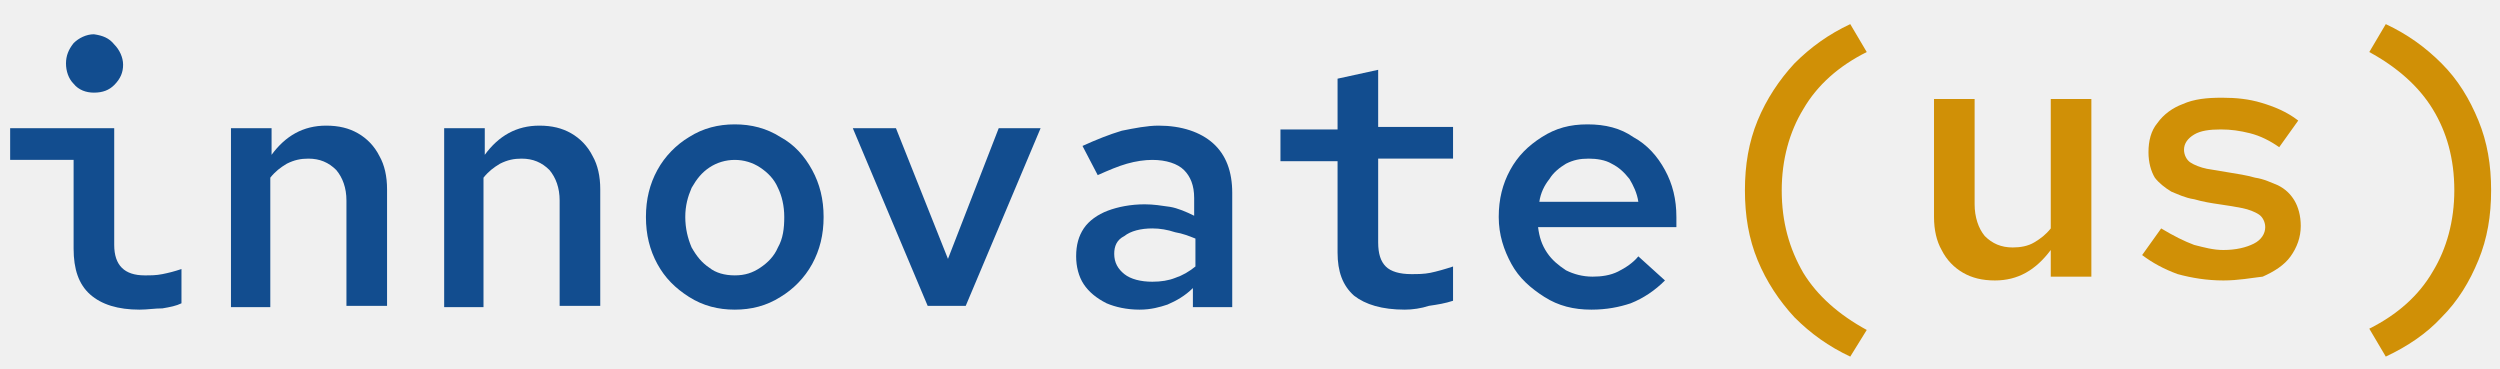
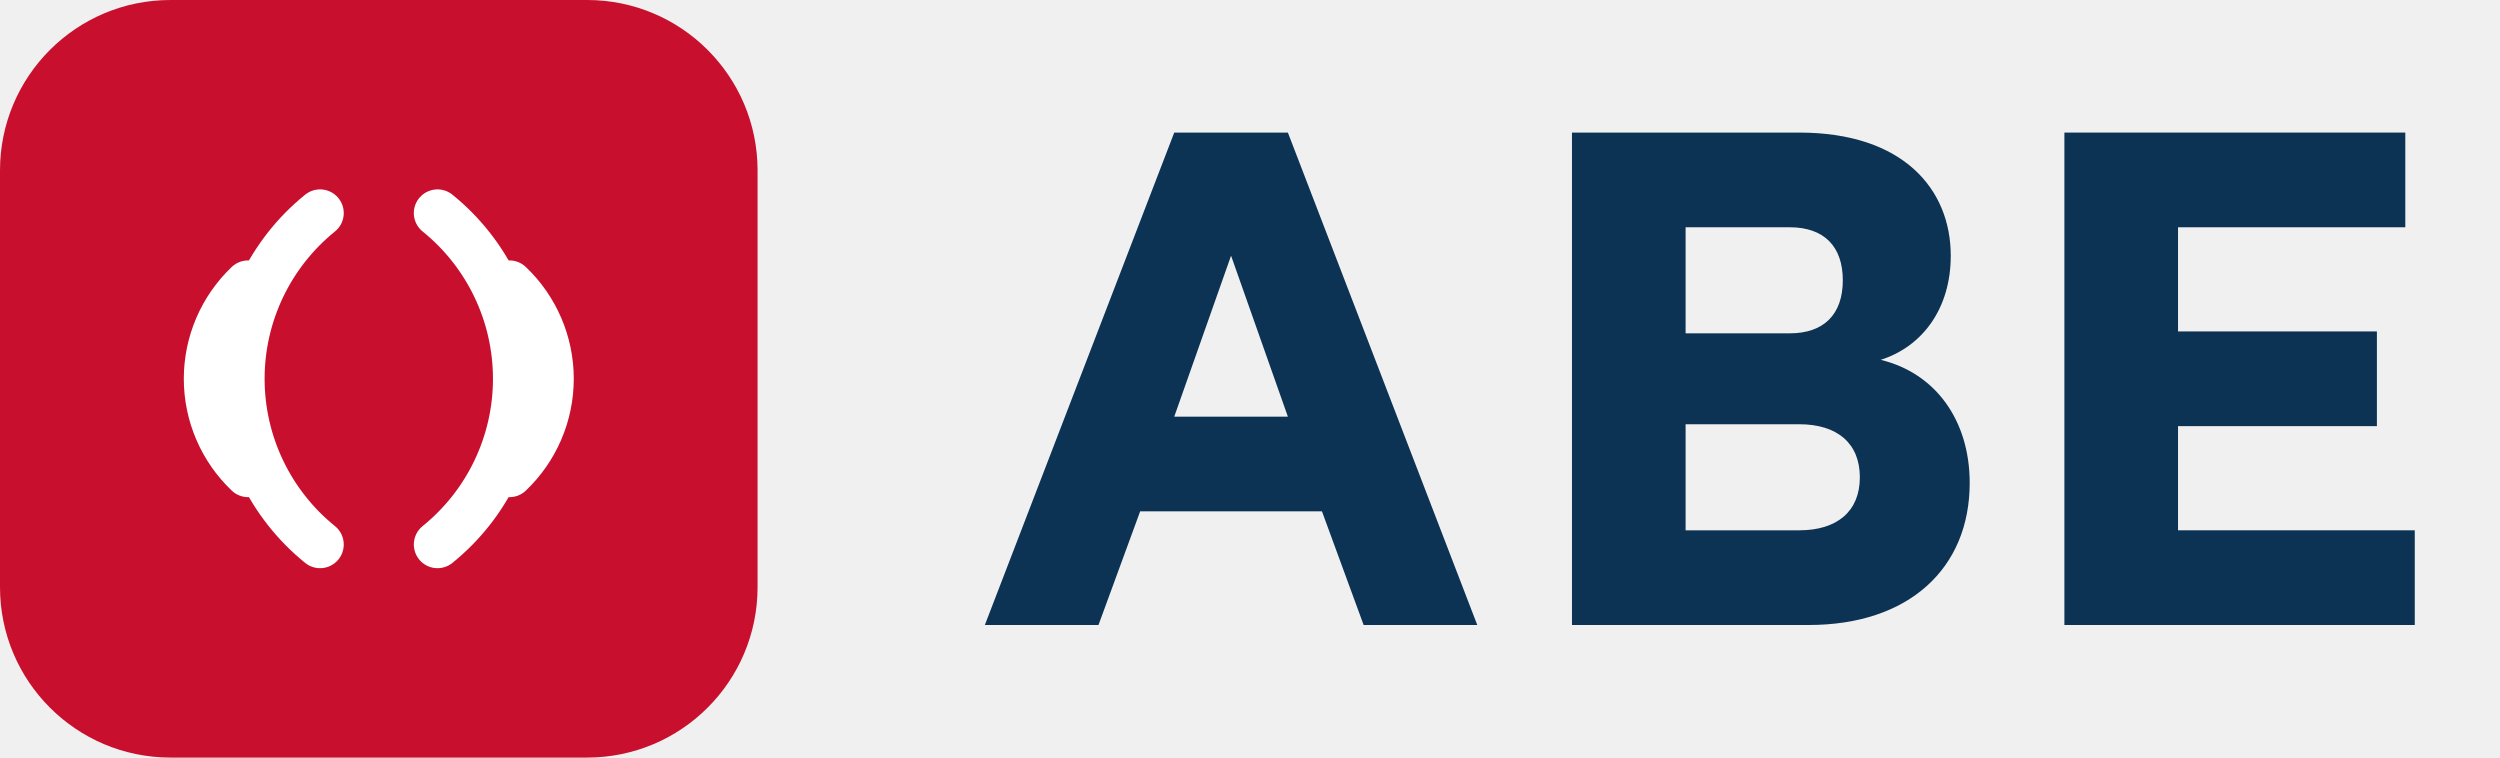
- <svg xmlns="http://www.w3.org/2000/svg" version="1.1" id="Layer_1" x="0px" y="0px" viewBox="0 0 197 29" style="enable-background:new 0 0 197 29;" xml:space="preserve">
-   <style type="text/css">
- 	.st0{fill:#124D8F;}
- 	.st1{fill:#D09006;}
- </style>
-   <path class="st0" d="M7.4,7.3c-0.6,0-1.2-0.2-1.6-0.7c-0.4-0.4-0.6-1-0.6-1.6s0.2-1.1,0.6-1.6c0.4-0.4,1-0.7,1.6-0.7  C8.1,2.8,8.6,3,9,3.5c0.4,0.4,0.7,1,0.7,1.6S9.5,6.2,9,6.7C8.6,7.1,8.1,7.3,7.4,7.3z M11,24.4c-1.7,0-3-0.4-3.9-1.2  c-0.9-0.8-1.3-2-1.3-3.6v-7h-5v-2.5H9v9.2c0,0.8,0.2,1.4,0.6,1.8c0.4,0.4,1,0.6,1.8,0.6c0.5,0,0.9,0,1.4-0.1s0.9-0.2,1.5-0.4v2.7  c-0.4,0.2-0.9,0.3-1.5,0.4C12.2,24.3,11.6,24.4,11,24.4z" />
-   <path class="st0" d="M18.2,24.1v-14h3.2v2.1c1.1-1.5,2.5-2.3,4.3-2.3c1,0,1.8,0.2,2.5,0.6c0.7,0.4,1.3,1,1.7,1.8  c0.4,0.7,0.6,1.6,0.6,2.6v9.2h-3.2v-8.3c0-1-0.3-1.8-0.8-2.4c-0.6-0.6-1.3-0.9-2.2-0.9c-0.6,0-1.1,0.1-1.7,0.4  c-0.5,0.3-0.9,0.6-1.3,1.1v10.2H18.2z" />
-   <path class="st0" d="M35,24.1v-14h3.2v2.1c1.1-1.5,2.5-2.3,4.3-2.3c1,0,1.8,0.2,2.5,0.6c0.7,0.4,1.3,1,1.7,1.8  c0.4,0.7,0.6,1.6,0.6,2.6v9.2h-3.2v-8.3c0-1-0.3-1.8-0.8-2.4c-0.6-0.6-1.3-0.9-2.2-0.9c-0.6,0-1.1,0.1-1.7,0.4  c-0.5,0.3-0.9,0.6-1.3,1.1v10.2H35z" />
-   <path class="st0" d="M57.9,24.4c-1.3,0-2.5-0.3-3.6-1c-1.1-0.7-1.9-1.5-2.5-2.6c-0.6-1.1-0.9-2.3-0.9-3.7c0-1.4,0.3-2.6,0.9-3.7  c0.6-1.1,1.5-2,2.5-2.6c1.1-0.7,2.3-1,3.6-1s2.5,0.3,3.6,1c1.1,0.6,1.9,1.5,2.5,2.6c0.6,1.1,0.9,2.3,0.9,3.7c0,1.4-0.3,2.6-0.9,3.7  c-0.6,1.1-1.5,2-2.5,2.6C60.4,24.1,59.2,24.4,57.9,24.4z M57.9,21.7c0.8,0,1.4-0.2,2-0.6c0.6-0.4,1.1-0.9,1.4-1.6  c0.4-0.7,0.5-1.5,0.5-2.4c0-0.9-0.2-1.7-0.5-2.3c-0.3-0.7-0.8-1.2-1.4-1.6c-0.6-0.4-1.3-0.6-2-0.6s-1.4,0.2-2,0.6  c-0.6,0.4-1,0.9-1.4,1.6c-0.3,0.7-0.5,1.4-0.5,2.3c0,0.9,0.2,1.7,0.5,2.4c0.4,0.7,0.8,1.2,1.4,1.6C56.4,21.5,57.1,21.7,57.9,21.7z" />
-   <path class="st0" d="M73.1,24.1l-5.9-14h3.4l4.1,10.3l4-10.3h3.3l-5.9,14H73.1z" />
-   <path class="st0" d="M89.8,24.4c-1,0-1.9-0.2-2.6-0.5c-0.8-0.4-1.4-0.9-1.8-1.5c-0.4-0.6-0.6-1.4-0.6-2.2c0-0.9,0.2-1.6,0.6-2.2  c0.4-0.6,1.1-1.1,1.9-1.4c0.8-0.3,1.8-0.5,2.9-0.5c0.7,0,1.3,0.1,2,0.2c0.6,0.1,1.3,0.4,1.9,0.7v-1.4c0-1-0.3-1.7-0.8-2.2  c-0.5-0.5-1.4-0.8-2.5-0.8c-0.6,0-1.3,0.1-2,0.3c-0.7,0.2-1.4,0.5-2.3,0.9l-1.2-2.3c1.1-0.5,2.1-0.9,3.1-1.2c1-0.2,2-0.4,2.9-0.4  c1.8,0,3.3,0.5,4.3,1.4c1,0.9,1.5,2.2,1.5,3.9v9h-3.1v-1.5c-0.6,0.6-1.3,1-2,1.3C91.4,24.2,90.7,24.4,89.8,24.4z M87.8,20  c0,0.7,0.3,1.2,0.8,1.6c0.5,0.4,1.3,0.6,2.2,0.6c0.7,0,1.3-0.1,1.8-0.3c0.6-0.2,1.1-0.5,1.6-0.9v-2.2c-0.5-0.2-1-0.4-1.6-0.5  C92,18.1,91.4,18,90.8,18c-0.9,0-1.7,0.2-2.2,0.6C88,18.9,87.8,19.4,87.8,20z" />
-   <path class="st0" d="M110.7,24.4c-1.8,0-3.1-0.4-4-1.1c-0.9-0.8-1.3-1.9-1.3-3.4v-7.2h-4.5v-2.5h4.5V6.2l3.2-0.7v4.5h5.9v2.5h-5.9  v6.6c0,0.9,0.2,1.5,0.6,1.9c0.4,0.4,1.1,0.6,2,0.6c0.5,0,1,0,1.5-0.1c0.5-0.1,1.2-0.3,1.8-0.5v2.7c-0.6,0.2-1.2,0.3-1.9,0.4  C112,24.3,111.3,24.4,110.7,24.4z" />
-   <path class="st0" d="M125.4,24.4c-1.4,0-2.6-0.3-3.7-1c-1.1-0.7-2-1.5-2.6-2.6c-0.6-1.1-1-2.3-1-3.7c0-1.4,0.3-2.6,0.9-3.7  c0.6-1.1,1.4-1.9,2.5-2.6c1.1-0.7,2.2-1,3.6-1c1.4,0,2.6,0.3,3.6,1c1.1,0.6,1.9,1.5,2.5,2.6c0.6,1.1,0.9,2.3,0.9,3.7v0.8h-10.9  c0.1,0.8,0.3,1.4,0.7,2c0.4,0.6,0.9,1,1.5,1.4c0.6,0.3,1.3,0.5,2.1,0.5c0.7,0,1.4-0.1,2-0.4c0.6-0.3,1.2-0.7,1.6-1.2l2.1,1.9  c-0.8,0.8-1.7,1.4-2.7,1.8C127.6,24.2,126.6,24.4,125.4,24.4z M121.3,15.9h7.8c-0.1-0.7-0.4-1.3-0.7-1.8c-0.4-0.5-0.8-0.9-1.4-1.2  c-0.5-0.3-1.2-0.4-1.8-0.4c-0.7,0-1.2,0.1-1.8,0.4c-0.5,0.3-1,0.7-1.3,1.2C121.7,14.6,121.4,15.2,121.3,15.9z" />
-   <path class="st1" d="M145.8,28.1c-1.7-0.8-3.1-1.8-4.4-3.1c-1.2-1.3-2.2-2.8-2.9-4.5c-0.7-1.7-1-3.5-1-5.5c0-2,0.3-3.8,1-5.5  c0.7-1.7,1.7-3.2,2.9-4.5c1.3-1.3,2.7-2.3,4.4-3.1l1.3,2.2c-2.2,1.1-3.9,2.6-5,4.5c-1.1,1.8-1.7,4-1.7,6.4c0,2.5,0.6,4.6,1.7,6.5  c1.1,1.8,2.8,3.3,5,4.5L145.8,28.1z" />
-   <path class="st1" d="M157.2,22.1c-1,0-1.8-0.2-2.5-0.6c-0.7-0.4-1.3-1-1.7-1.8c-0.4-0.7-0.6-1.6-0.6-2.6V7.8h3.2v8.3  c0,1,0.3,1.9,0.8,2.5c0.6,0.6,1.3,0.9,2.2,0.9c0.6,0,1.2-0.1,1.7-0.4c0.5-0.3,0.9-0.6,1.3-1.1V7.8h3.2v14h-3.2v-2.1  C160.4,21.3,159,22.1,157.2,22.1z" />
-   <path class="st1" d="M175.2,22.1c-1.3,0-2.5-0.2-3.6-0.5c-1.1-0.4-2-0.9-2.8-1.5l1.5-2.1c1,0.6,1.8,1,2.6,1.3  c0.8,0.2,1.5,0.4,2.3,0.4c1,0,1.8-0.2,2.4-0.5c0.6-0.3,0.9-0.8,0.9-1.3c0-0.4-0.2-0.8-0.5-1c-0.3-0.2-0.8-0.4-1.3-0.5  s-1.1-0.2-1.8-0.3c-0.7-0.1-1.3-0.2-2-0.4c-0.7-0.1-1.3-0.4-1.8-0.6c-0.5-0.3-1-0.7-1.3-1.1c-0.3-0.5-0.5-1.2-0.5-2  c0-0.9,0.2-1.7,0.7-2.3c0.5-0.7,1.2-1.2,2-1.5c0.9-0.4,1.9-0.5,3.1-0.5c1.1,0,2.1,0.1,3.1,0.4c1,0.3,2,0.7,2.9,1.4l-1.5,2.1  c-0.7-0.5-1.5-0.9-2.3-1.1c-0.8-0.2-1.5-0.3-2.3-0.3c-0.9,0-1.6,0.1-2.1,0.4c-0.5,0.3-0.8,0.7-0.8,1.2c0,0.4,0.2,0.8,0.5,1  s0.8,0.4,1.3,0.5c0.6,0.1,1.2,0.2,1.8,0.3s1.3,0.2,2,0.4c0.7,0.1,1.3,0.4,1.8,0.6c0.6,0.3,1,0.7,1.3,1.2c0.3,0.5,0.5,1.2,0.5,2  c0,0.9-0.3,1.7-0.8,2.4c-0.5,0.7-1.3,1.2-2.2,1.6C177.4,21.9,176.4,22.1,175.2,22.1z" />
-   <path class="st1" d="M188,1.9c1.7,0.8,3.1,1.8,4.4,3.1c1.3,1.3,2.2,2.8,2.9,4.5c0.7,1.7,1,3.5,1,5.5c0,2-0.3,3.8-1,5.5  c-0.7,1.7-1.6,3.2-2.9,4.5c-1.2,1.3-2.7,2.3-4.4,3.1l-1.3-2.2c2.2-1.1,3.9-2.6,5-4.5c1.1-1.8,1.7-4,1.7-6.4c0-2.5-0.6-4.6-1.7-6.4  c-1.1-1.8-2.8-3.3-5-4.5L188,1.9z" />
+ <svg xmlns="http://www.w3.org/2000/svg" viewBox="0 0 132 40" role="img" aria-label="ABE">
+   <rect width="40" height="40" rx="9" fill="#C8102E" />
+   <g fill="none" stroke="#FFFFFF" stroke-width="2.5" stroke-linecap="round">
+     <path d="M16.9 11.25 a 11.25 11.25 0 0 0 0 17.5" />
+     <path d="M13.1 15 a 6.9 6.9 0 0 0 0 10" />
+     <path d="M23.1 11.25 a 11.25 11.25 0 0 1 0 17.5" />
+     <path d="M26.9 15 a 6.9 6.9 0 0 1 0 10" />
+   </g>
+   <g fill="#0C3354" fill-rule="evenodd">
+     <path d="M52 33 L62 7 H68 L78 33 H72 L69.8 27 H60.2 L58 33 Z M62 22 H68 L65 13.5 Z" />
+     <path d="M83 7 H95 C100.5 7 103 10 103 13.5 C103 16.3 101.5 18.3 99.3 19 C102.2 19.7 104 22.2 104 25.5 C104 30 100.8 33 95.5 33 H83 Z M89 12 V17.6 H94.5 C96.3 17.6 97.3 16.6 97.3 14.8 C97.3 13 96.3 12 94.5 12 Z M89 22.4 V28 H95 C97 28 98.2 27 98.2 25.2 C98.2 23.4 97 22.4 95 22.4 Z" />
+     <path d="M109 7 H127 V12 H115 V17.5 H125.5 V22.5 H115 V28 H127.5 V33 H109 Z" />
+   </g>
</svg>
